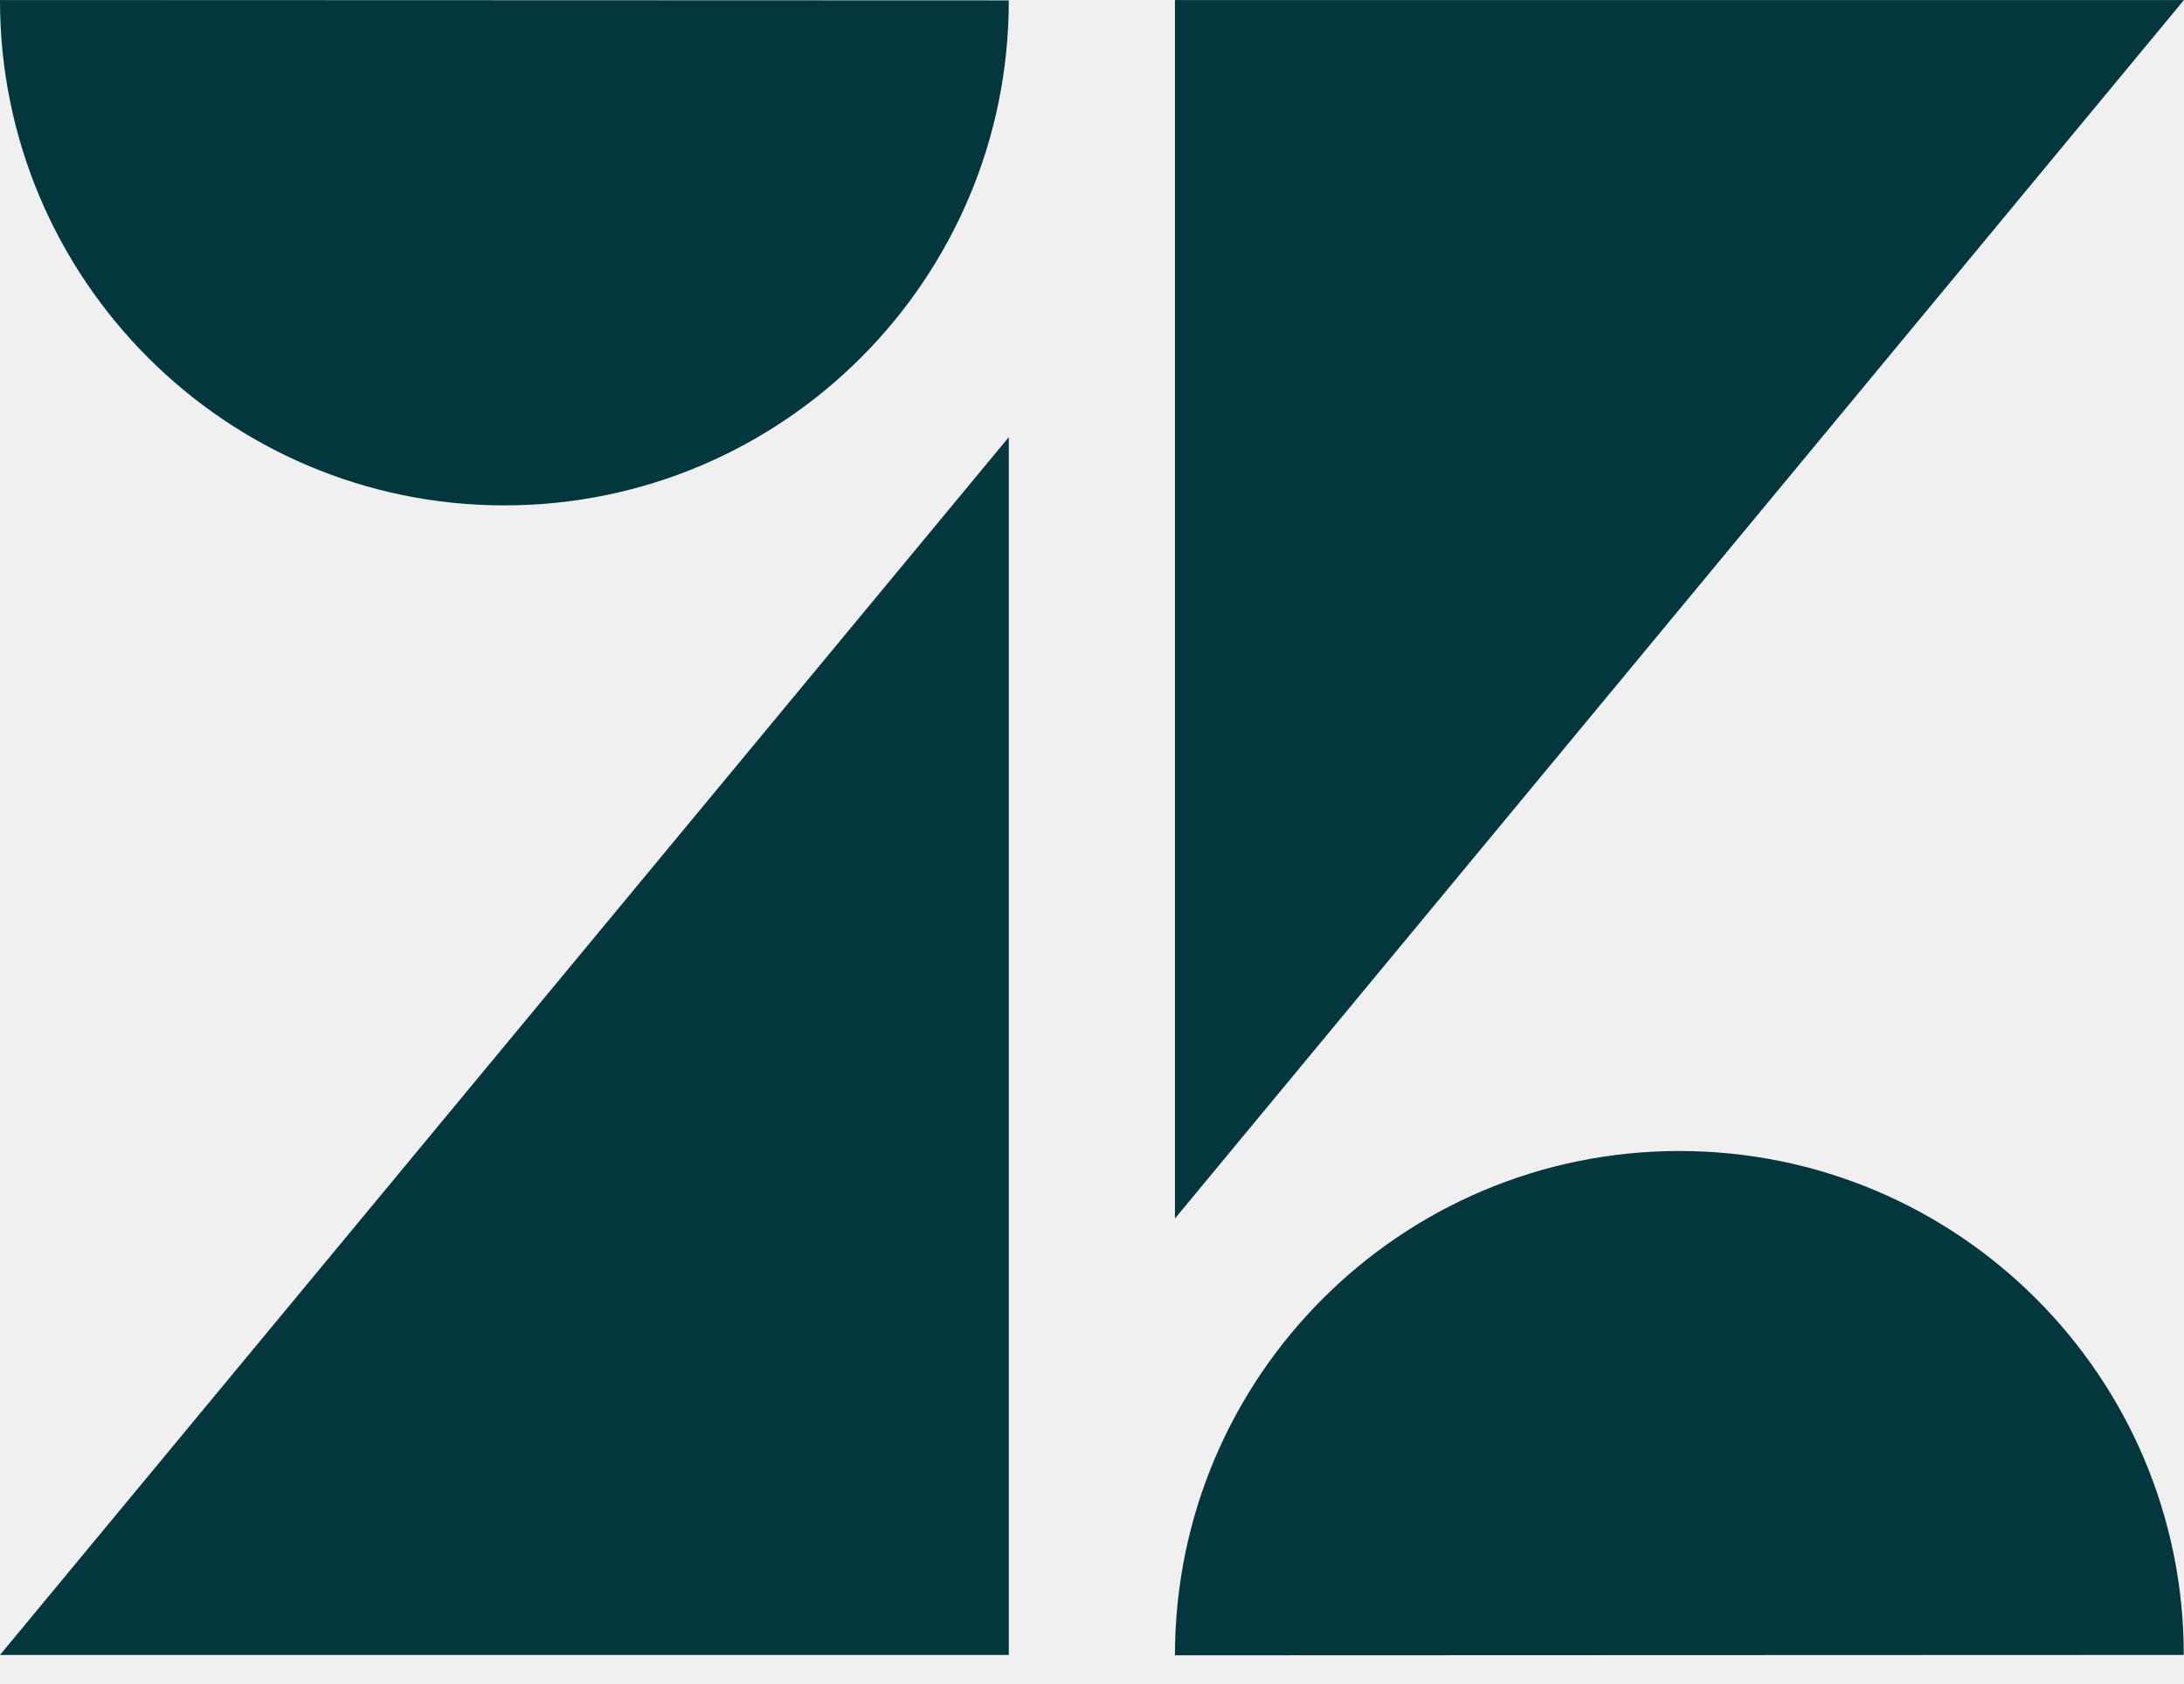
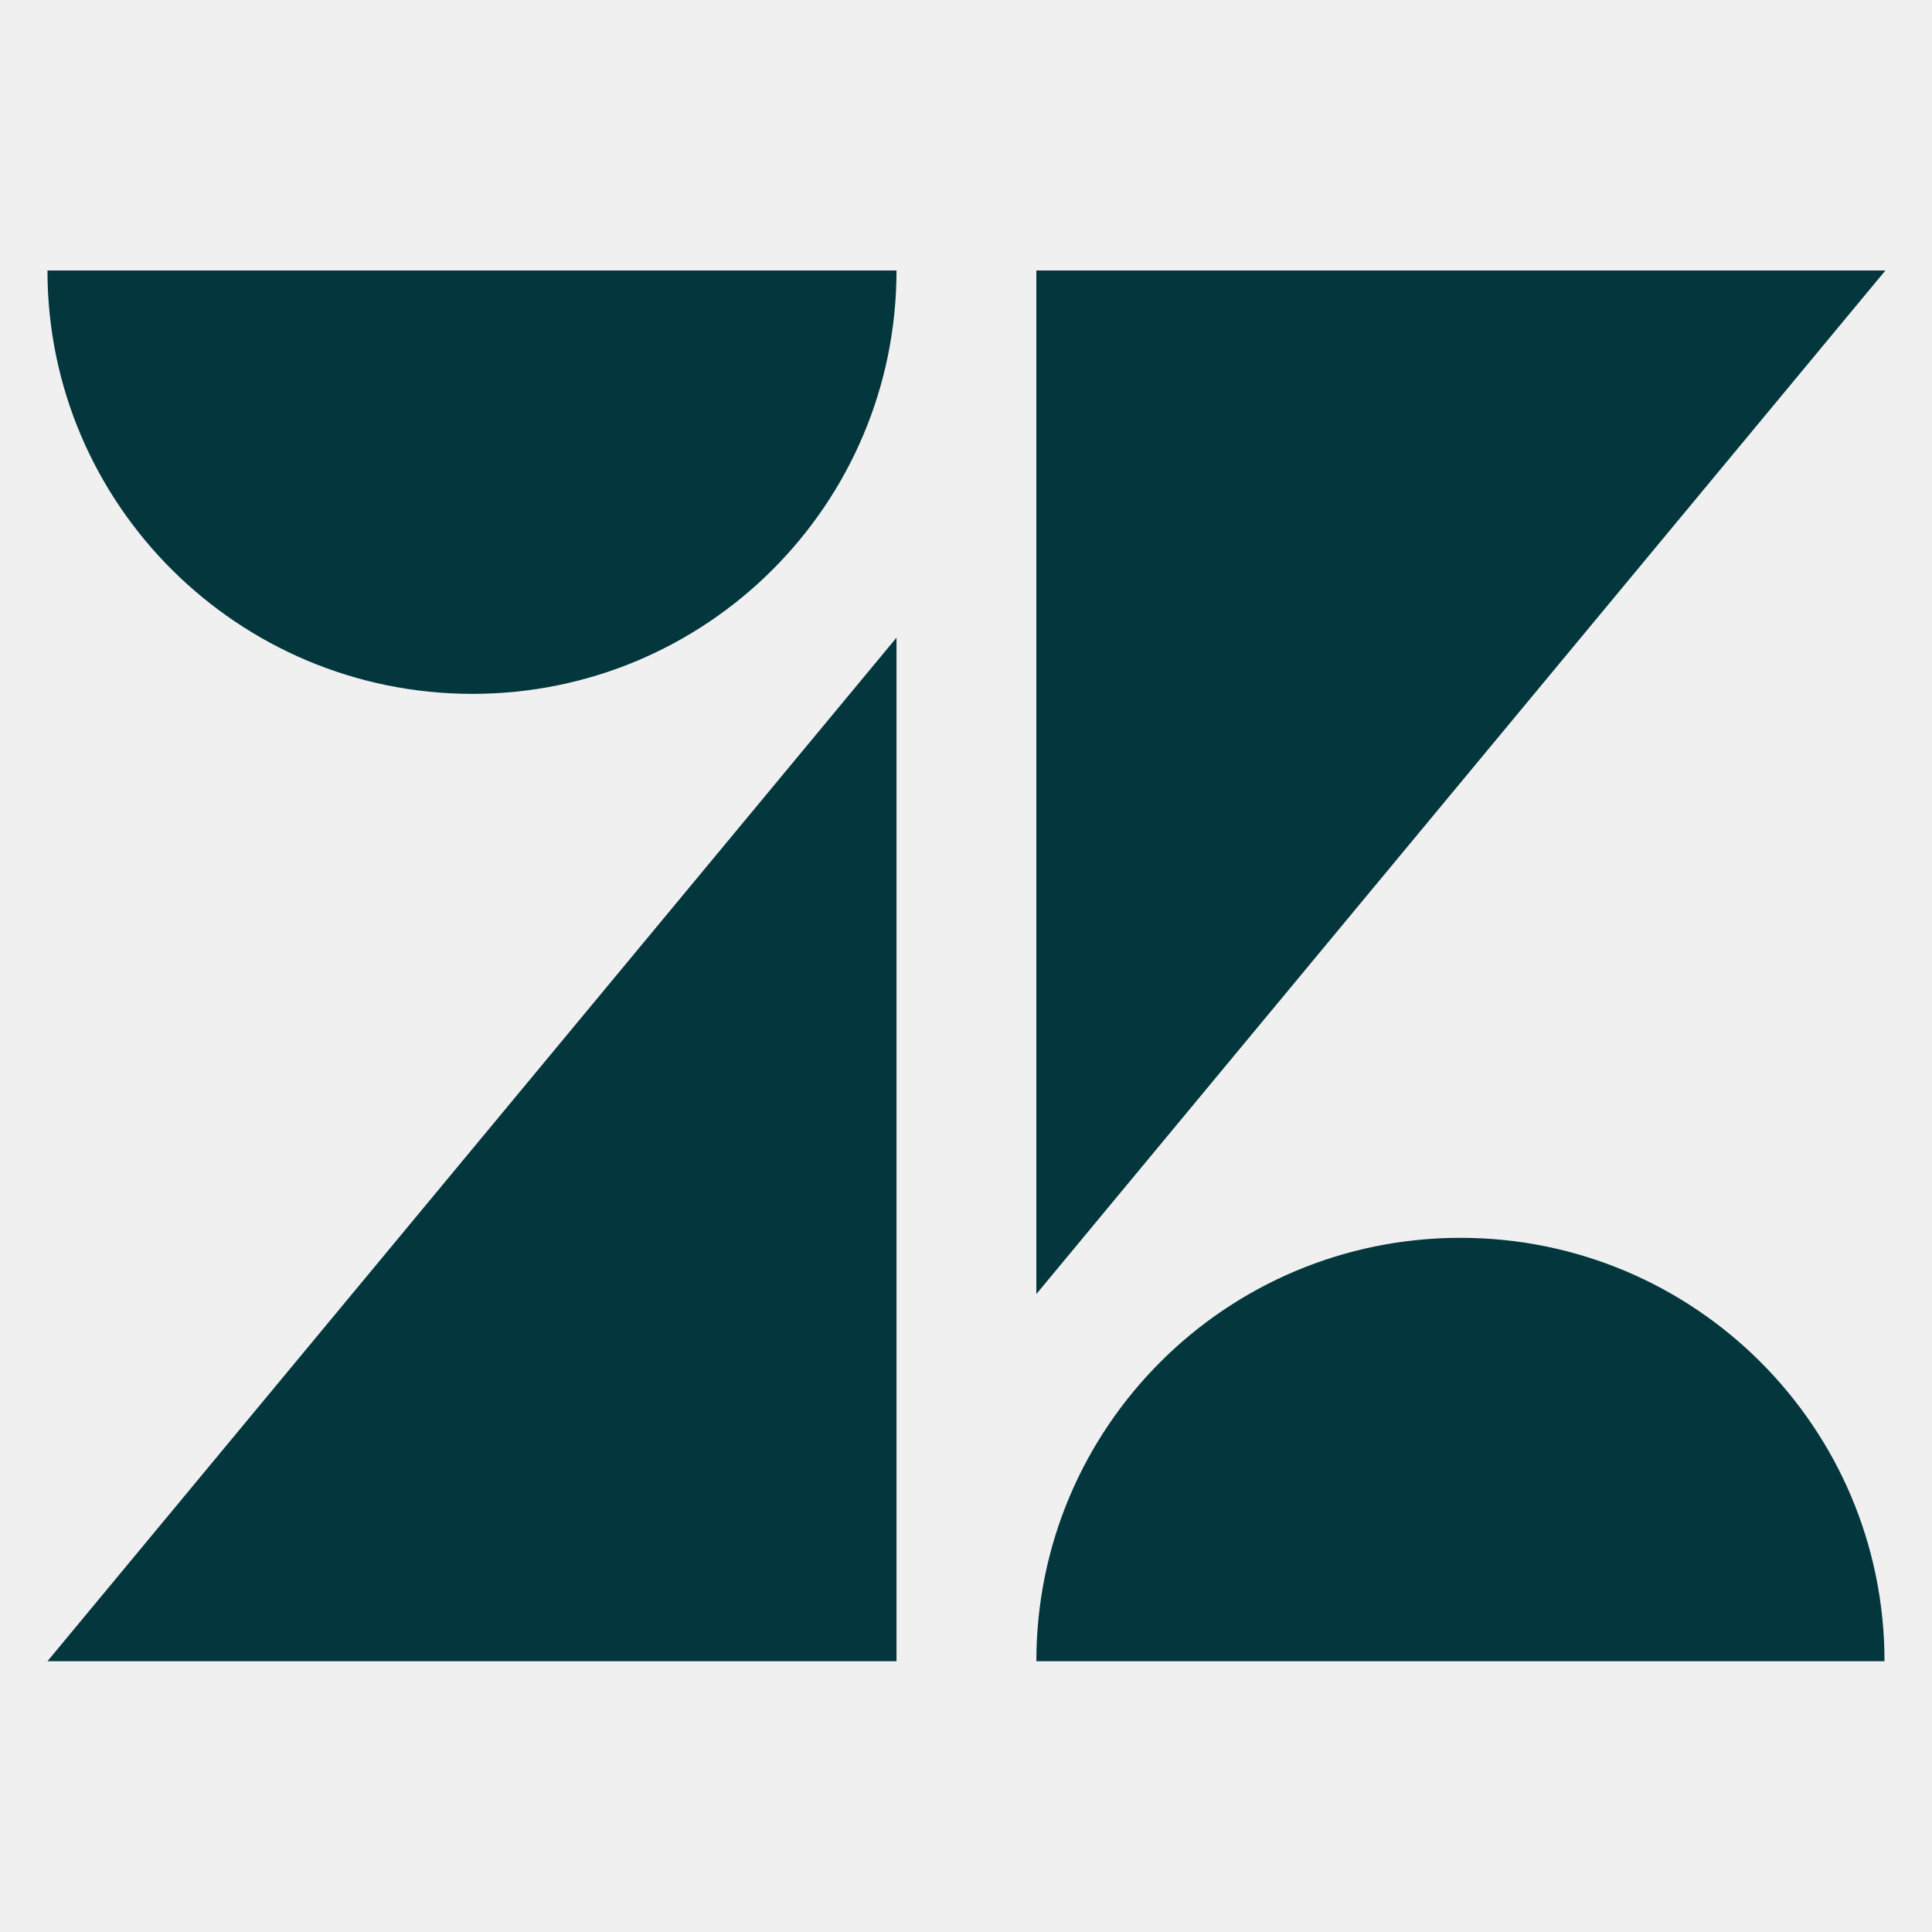
- <svg xmlns="http://www.w3.org/2000/svg" xml:space="preserve" width="64" height="49.333">
-   <path d="M221.719 273.91V6.21H0Zm0 96.012c.043-61.25-49.61-111.012-110.86-111.012S-.039 308.75 0 370ZM258.238 6.129c0 61.21 49.653 110.859 110.864 110.859 61.25 0 110.859-49.648 110.859-110.777zm0 96.019V370H480Z" style="fill:#03363d;fill-opacity:1;fill-rule:nonzero;stroke:none" transform="matrix(.13333 0 0 -.13333 0 49.333)" />
+ <svg xmlns="http://www.w3.org/2000/svg" width="250" height="250" fill="none">
+   <g clip-path="url(#a)">
+     <path fill="#03363D" d="M116.008 82.513V214.96H6.141L116.008 82.512Zm0-47.513c0 30.267-24.558 54.786-54.875 54.786C30.817 89.786 6.141 65.267 6.141 35h109.867Zm18.096 179.961c0-30.267 24.559-54.786 54.875-54.786 30.317 0 54.875 24.519 54.875 54.786h-109.75Zm0-47.513V35h109.868L134.104 167.448Z" />
+   </g>
+   <defs>
+     <clipPath id="a">
+       <path fill="#fff" d="M6 35h238v180H6z" />
+     </clipPath>
+   </defs>
</svg>
